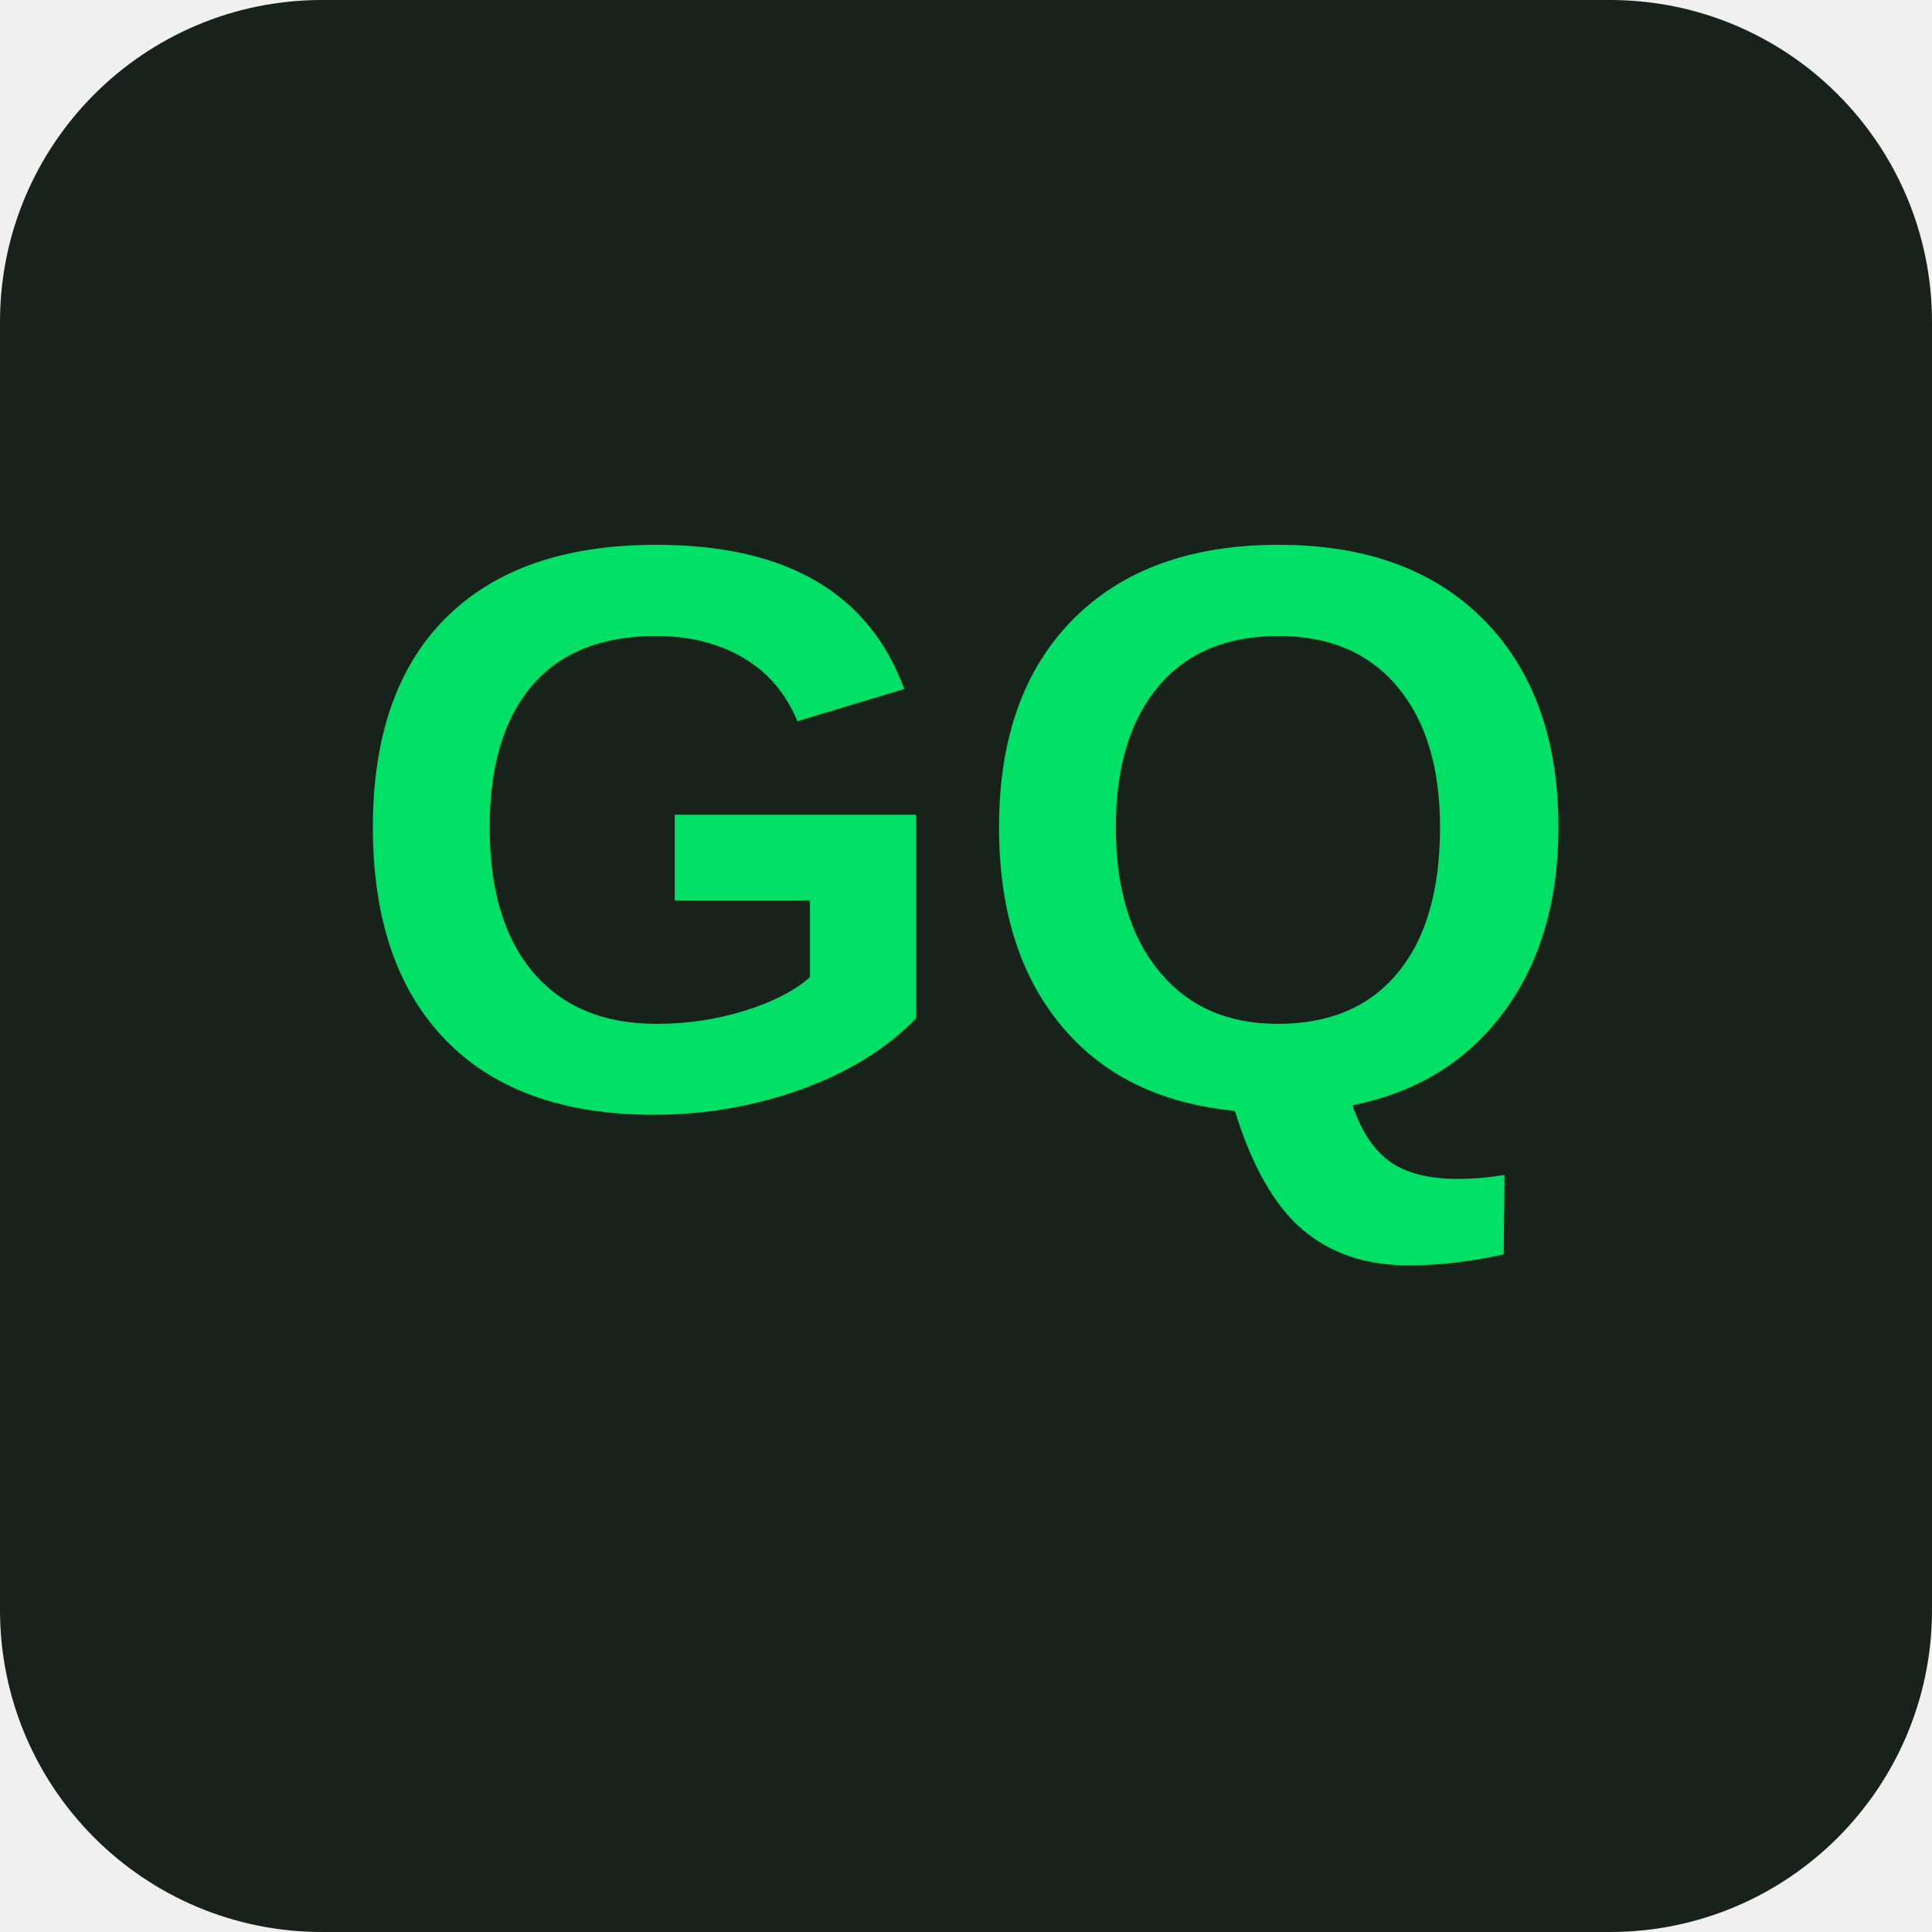
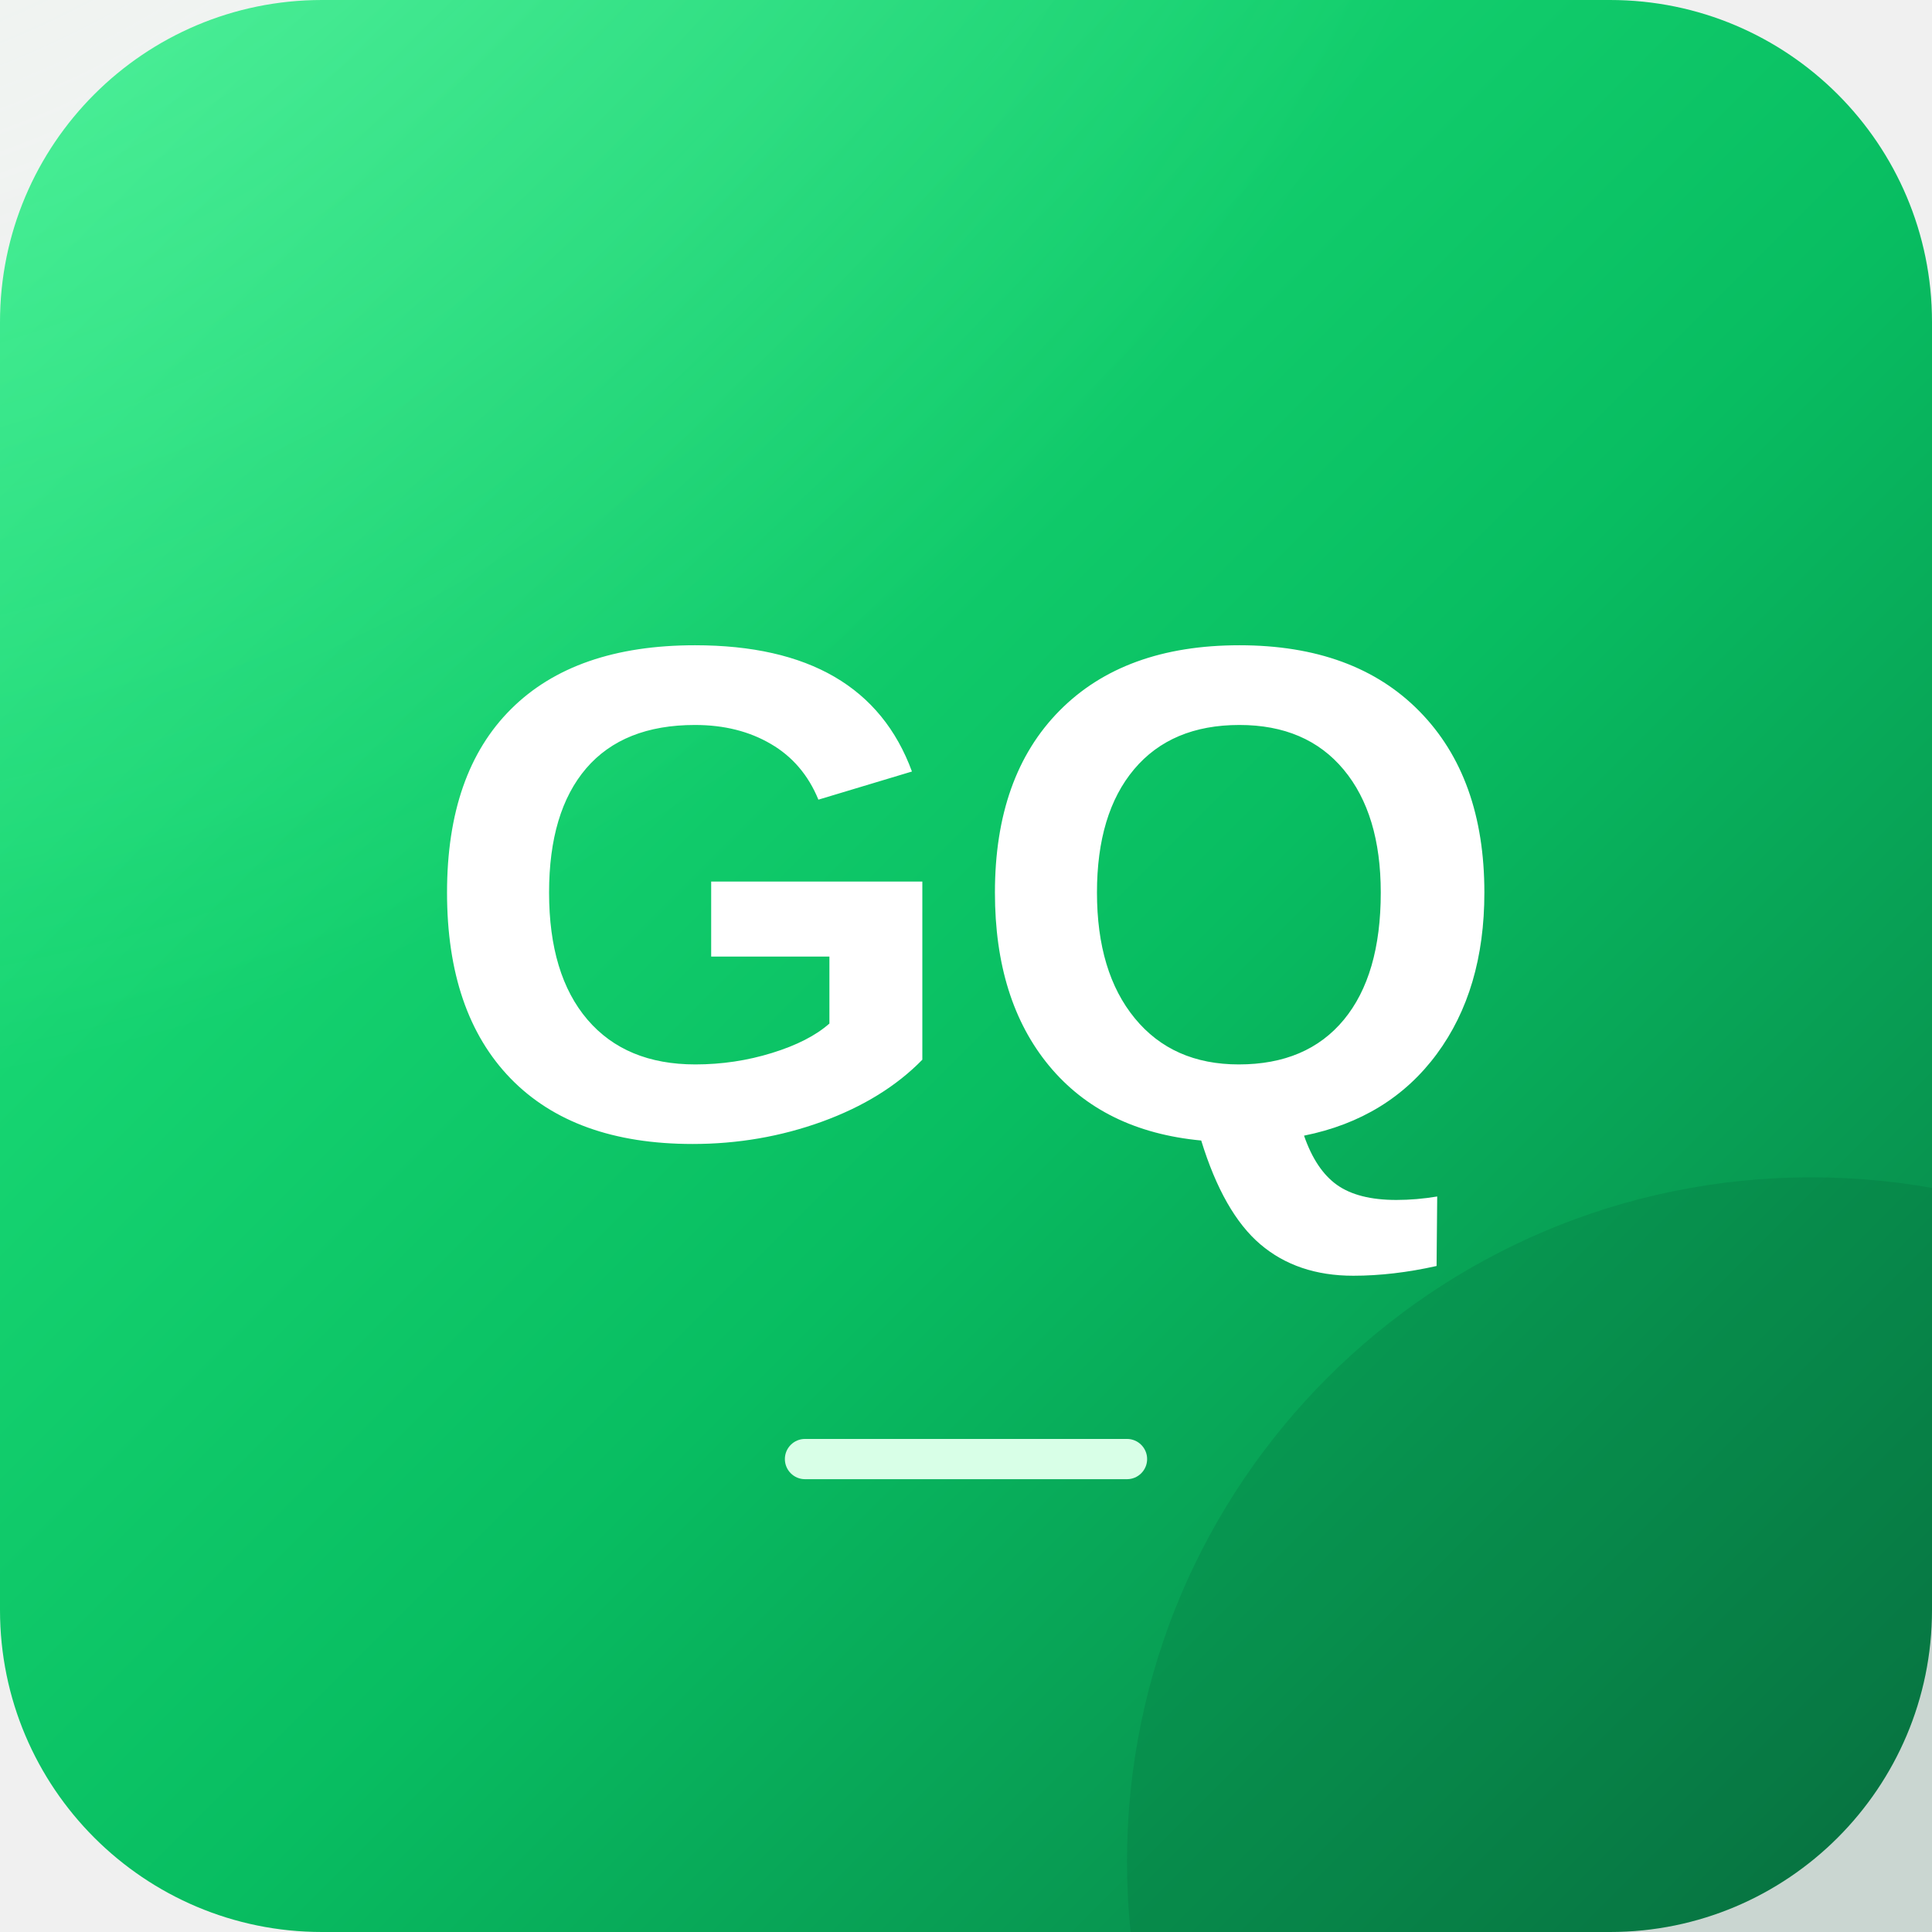
- <svg xmlns="http://www.w3.org/2000/svg" width="192" height="192" viewBox="0 0 192 192">
-   <rect width="192" height="192" fill="#17231a" rx="32" />
-   <text x="96" y="110" font-family="Arial" font-size="80" fill="#00df66" text-anchor="middle" font-weight="bold">GQ</text>
+ <svg xmlns="http://www.w3.org/2000/svg" width="192" height="192" viewBox="0 0 192 192" role="img" aria-labelledby="title">
+   <defs>
+     <linearGradient id="bg" x1="0" y1="0" x2="1" y2="1">
+       <stop offset="0" stop-color="#25ed82" />
+       <stop offset="0.55" stop-color="#08bd61" />
+       <stop offset="1" stop-color="#087442" />
+     </linearGradient>
+     <radialGradient id="glow" cx="0.2" cy="0.05" r="0.85">
+       <stop offset="0" stop-color="#effff5" stop-opacity="0.38" />
+       <stop offset="1" stop-color="#effff5" stop-opacity="0" />
+     </radialGradient>
+   </defs>
+   <rect width="192" height="192" fill="url(#bg)" rx="32" />
+   <circle cx="34" cy="20" r="112" fill="url(#glow)" />
+   <circle cx="180" cy="185" r="68" fill="#004f2d" opacity="0.16" />
+   <text x="96" y="113" font-family="Arial, sans-serif" font-size="70" fill="#ffffff" text-anchor="middle" font-weight="700">GQ</text>
+   <rect x="78" y="143" width="36" height="4" rx="2" fill="#d8ffe7" />
</svg>
